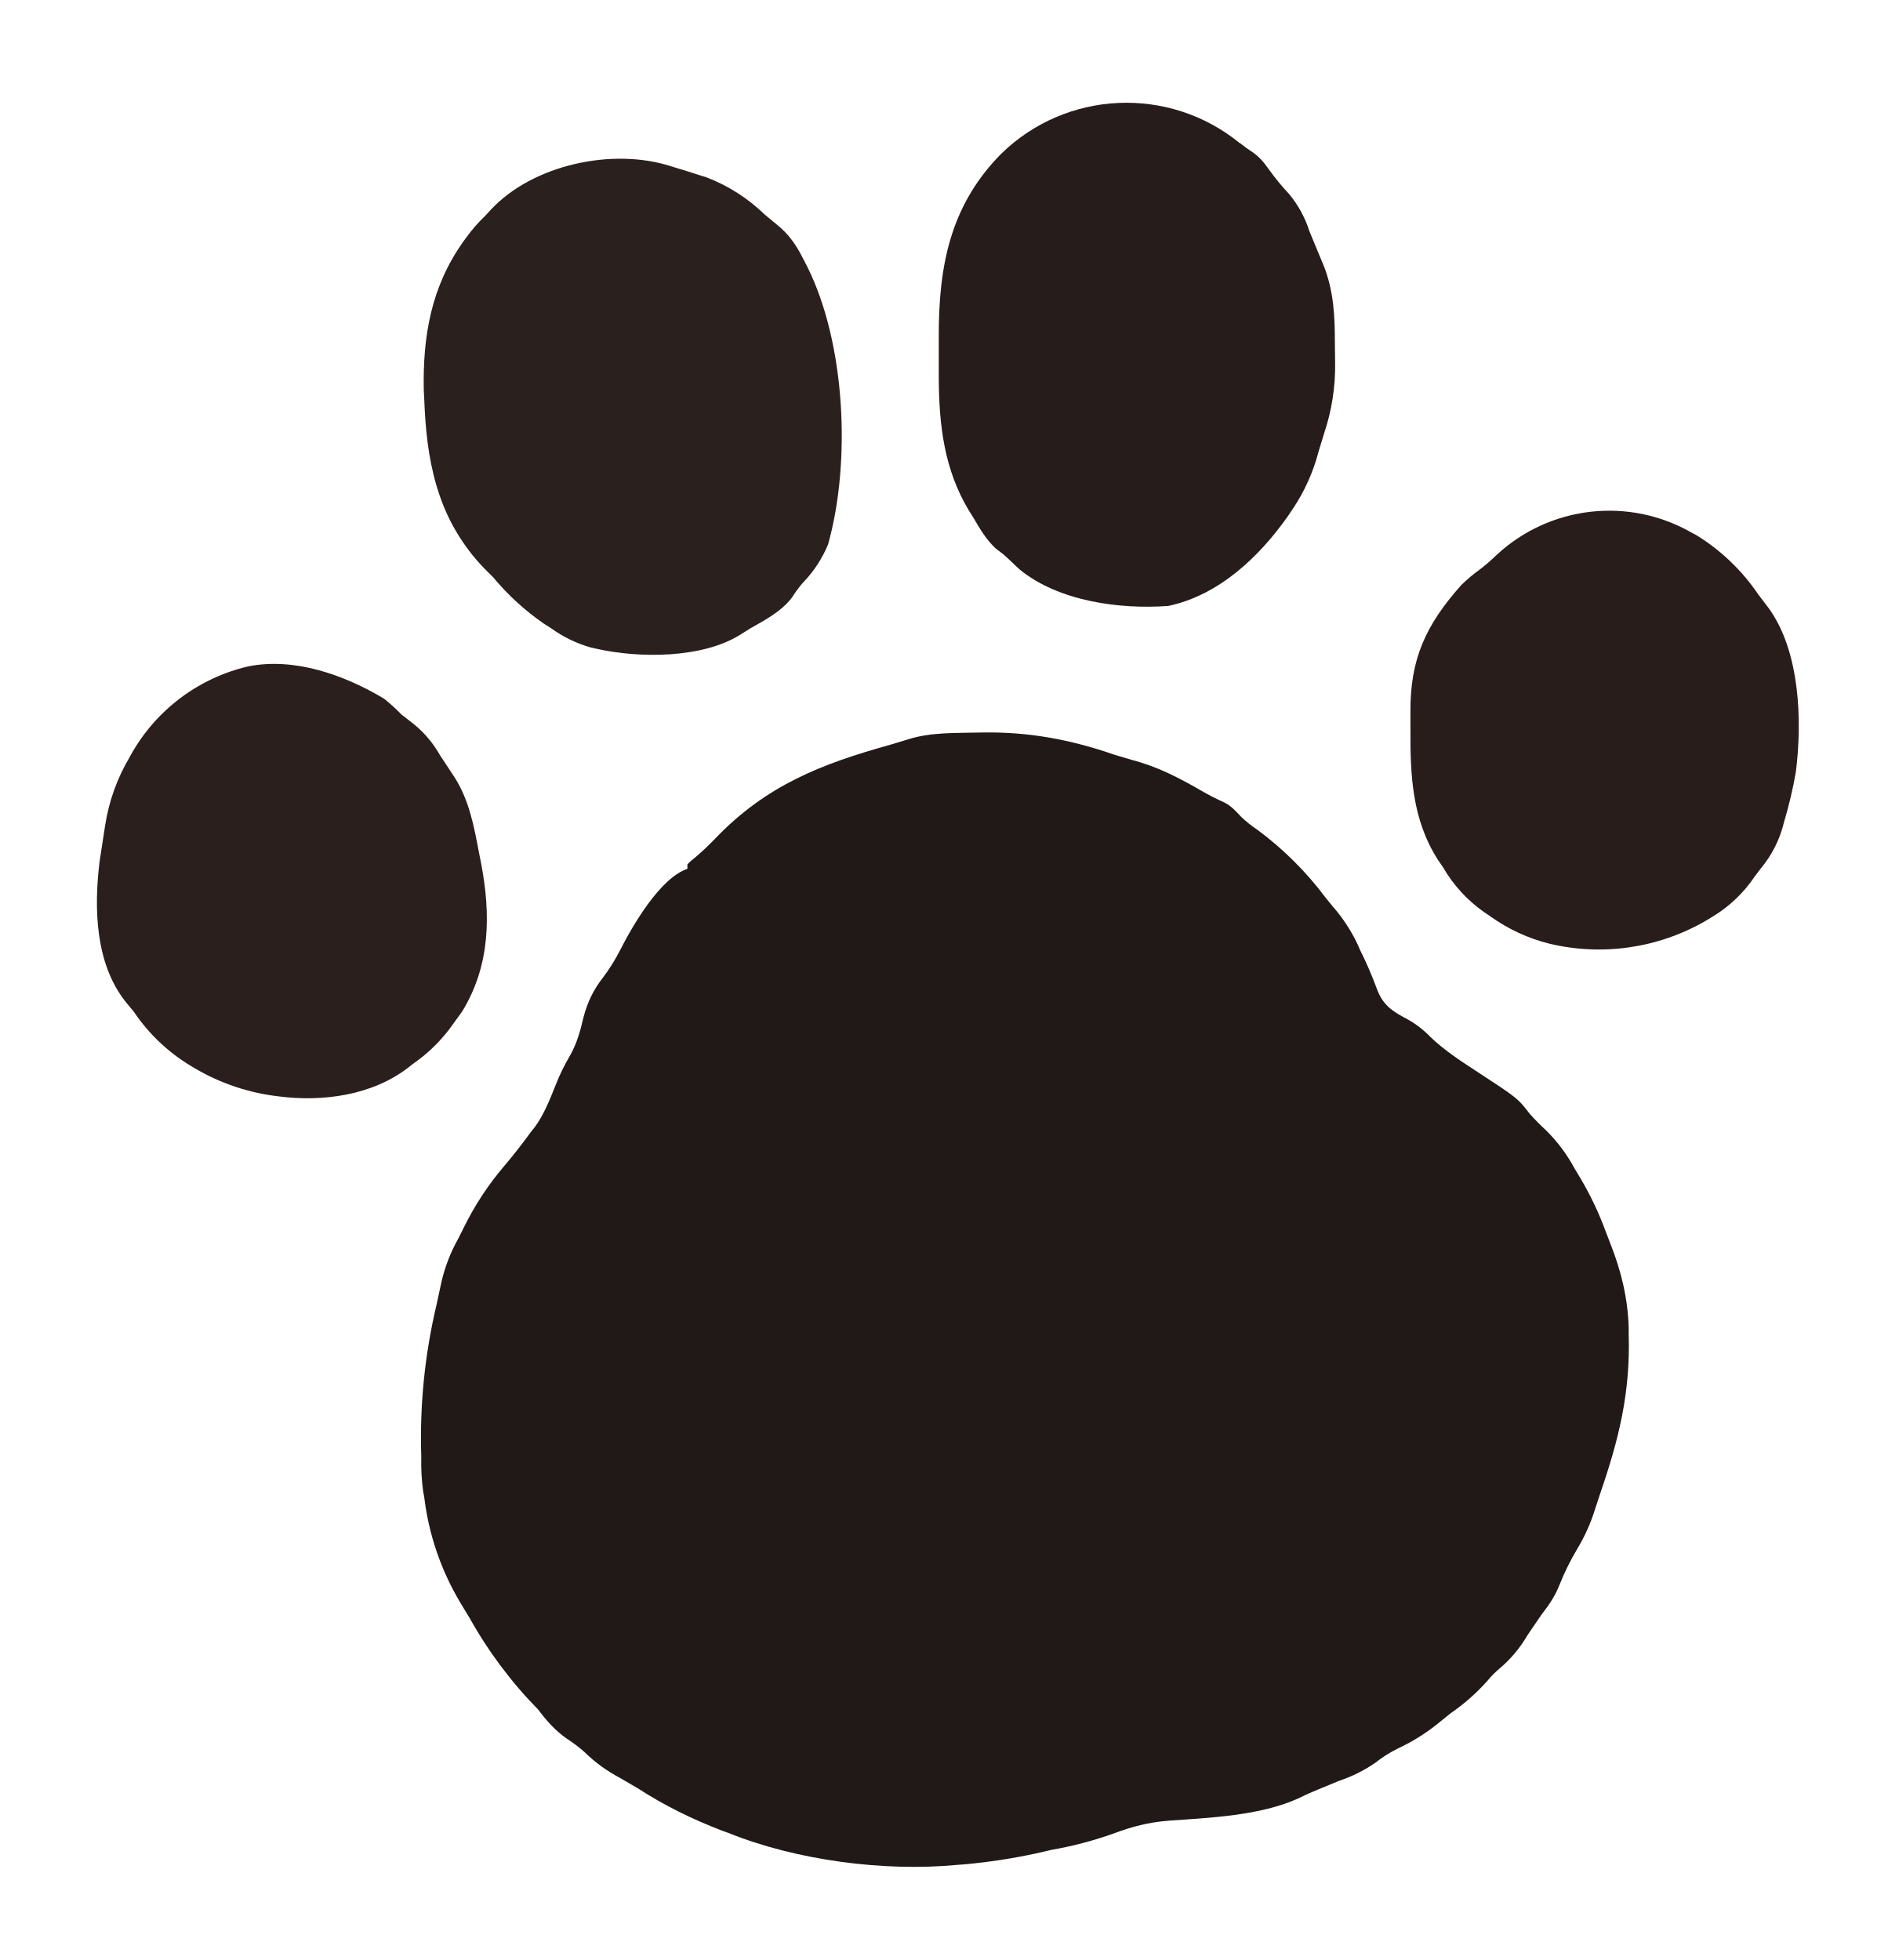
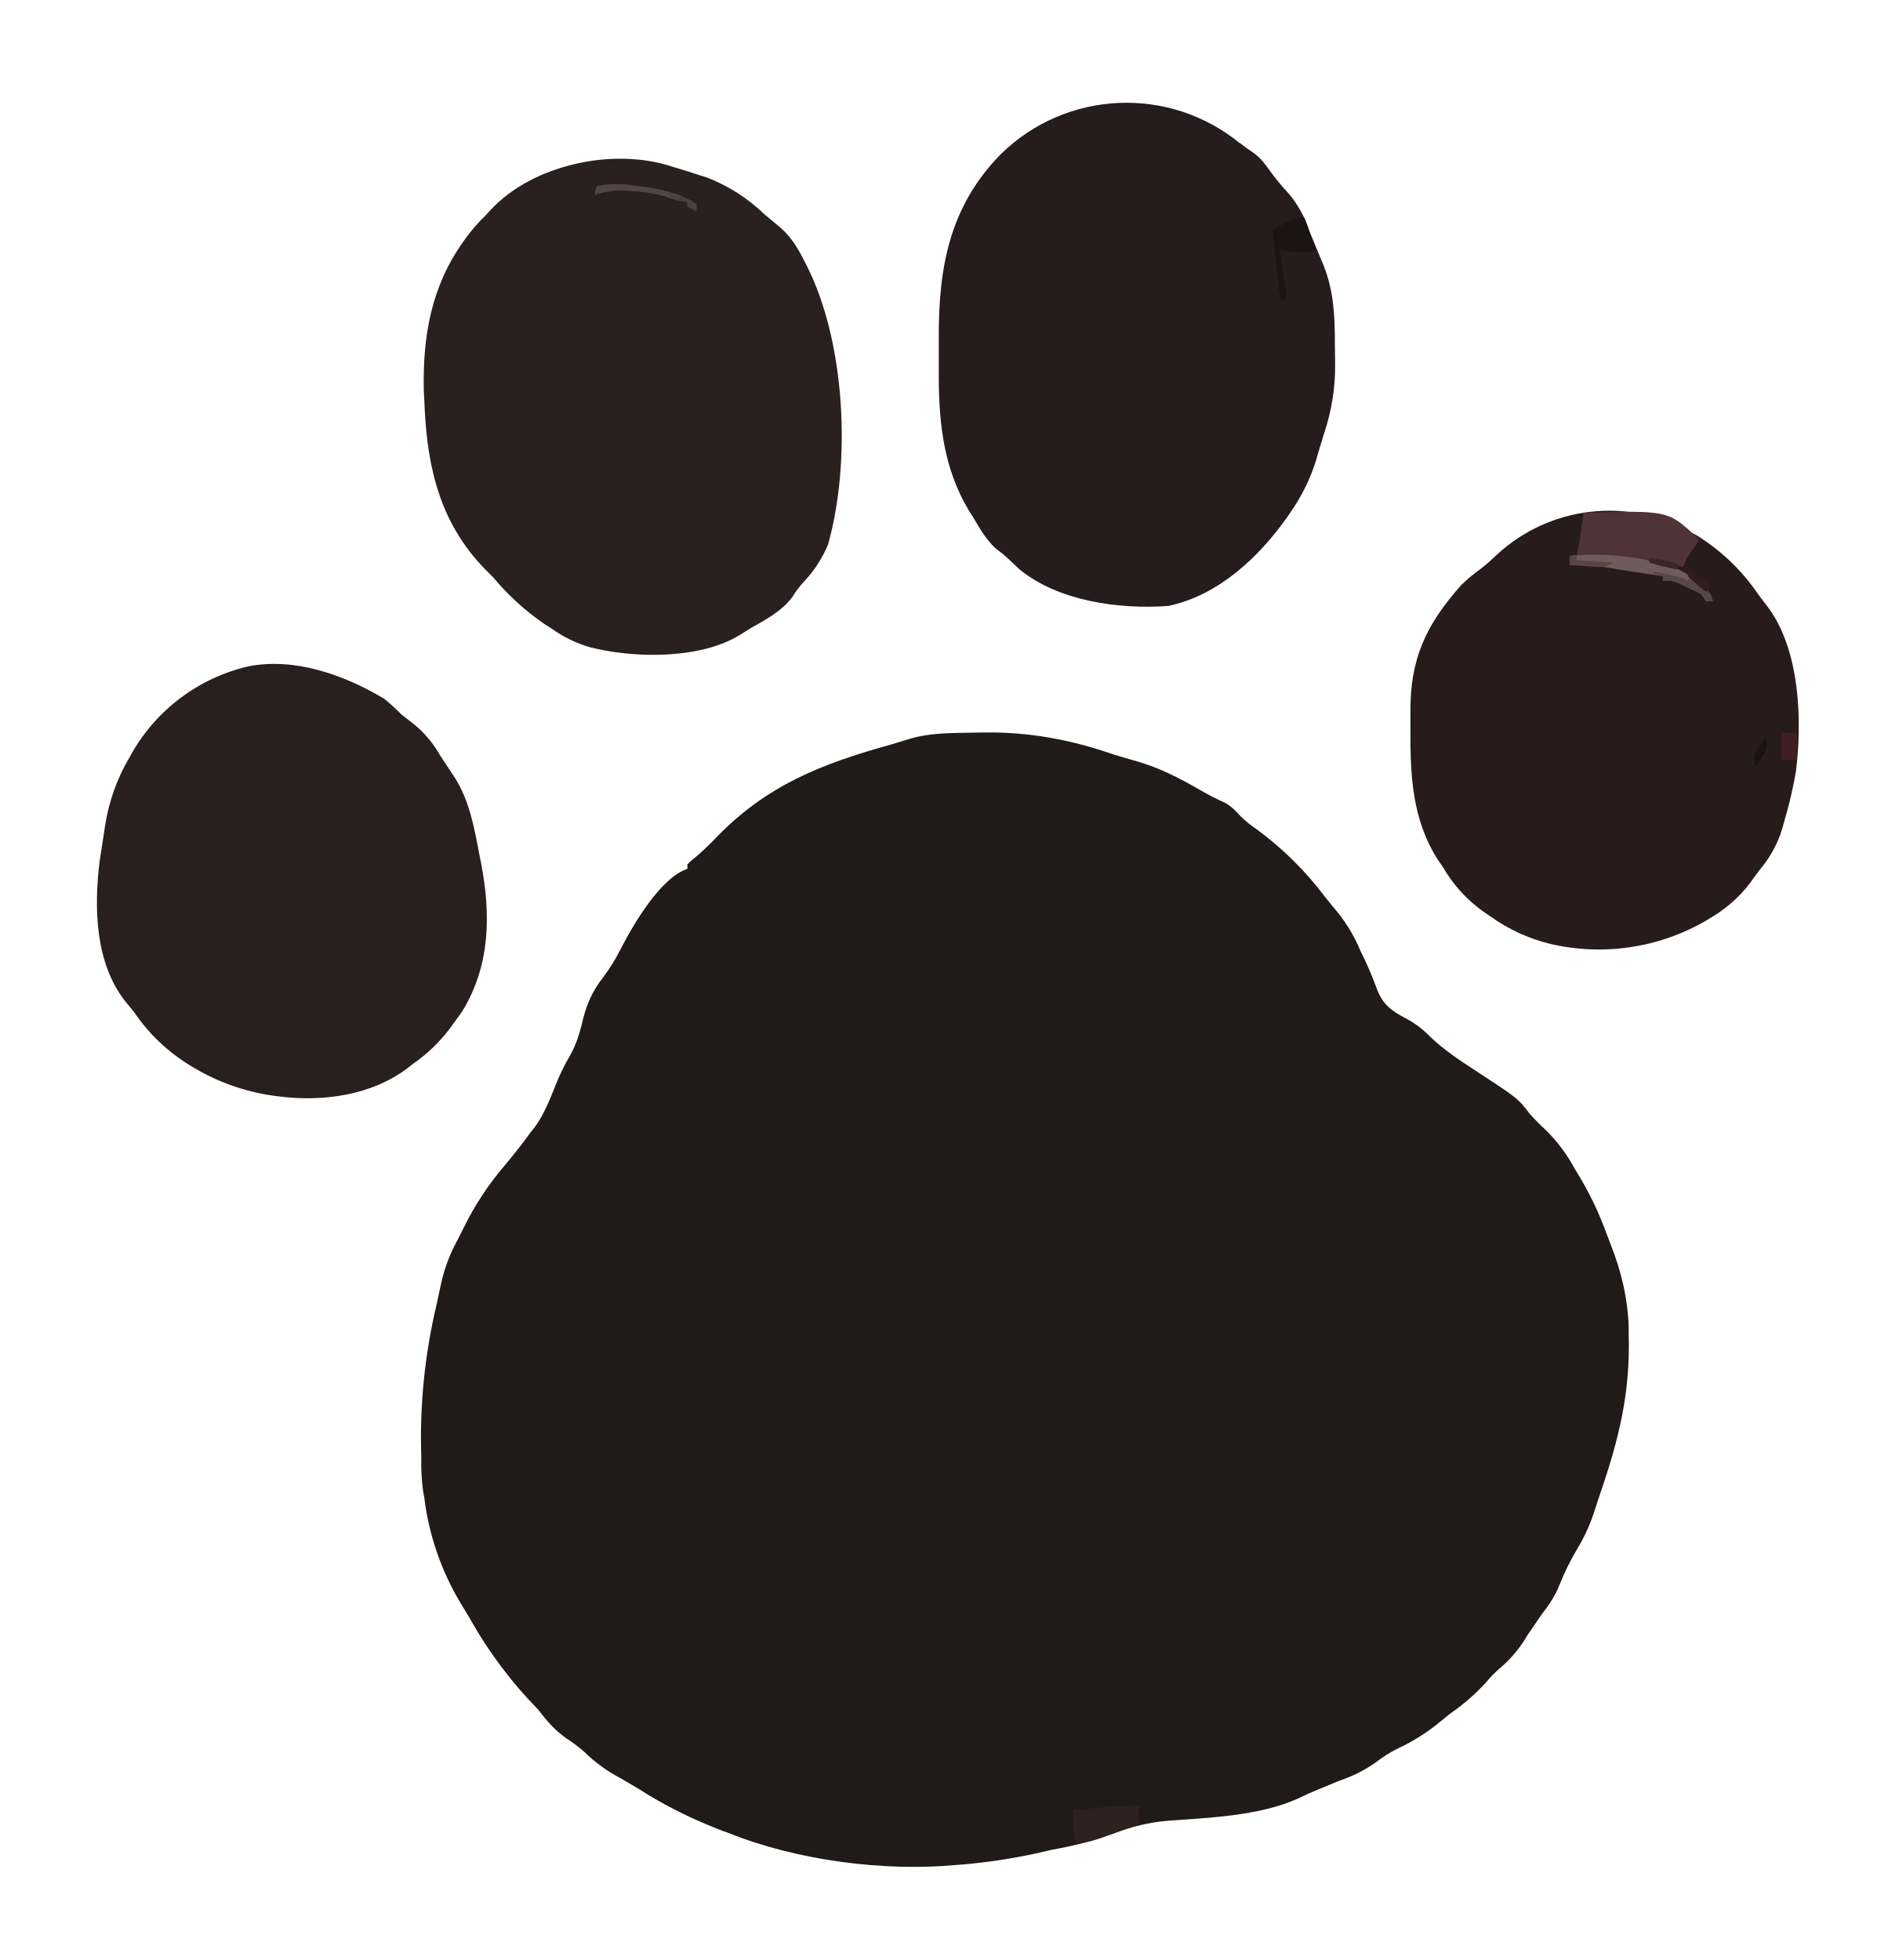
<svg xmlns="http://www.w3.org/2000/svg" width="832" height="864" viewBox="0 0 832 864">
-   <path fill="#211918" d="M432.7 322.9c20.5-.4 39.3 3.1 58.5 9.8l7.8 2.3c11.3 3 20.6 7.8 30.6 13.6q5 2.9 10.2 5.2c3 1.6 5 3.8 7.3 6.3q3.4 3.2 7.3 5.8a146 146 0 0 1 29.9 29.8l3 3.7a71 71 0 0 1 12.4 19.8q4 8 7.1 16.4c2.6 7.3 6.7 10.1 13.4 13.6q5.8 3.2 10.4 8c6 5.7 12.5 10 19.4 14.5 19 12.4 19 12.4 24.3 19.3q3.4 3.8 7.1 7.2A70 70 0 0 1 694 515l2.7 4.5q6.5 11 10.9 22.9l2.3 6c4.7 11.9 7.6 23.8 8 36.7v3c.8 25.7-4.3 46.4-12.7 70.7l-2.1 6.4a79 79 0 0 1-8 17.8q-4.4 7.4-7.6 15.4c-2 5.2-4.8 9.2-8.2 13.6l-6 8.8a56 56 0 0 1-12.3 14.7 41 41 0 0 0-5.5 5.6 92 92 0 0 1-16.3 14.3l-4.2 3.4a86 86 0 0 1-18.7 11.9 54 54 0 0 0-10 6.3 63 63 0 0 1-16 8l-9.2 3.8q-4.5 1.8-8.9 4c-16.8 7.6-39 8.5-57.2 9.8-8.7.7-16.1 2.6-24.3 5.7a165 165 0 0 1-27 7.1l-7.4 1.7a261 261 0 0 1-30.8 4.7l-3.9.3c-32 3-70.5-2-100.5-14.1l-2.8-1c-13.2-5.1-25.3-11-37.2-18.7l-7.7-4.5c-6-3.2-11-6.8-15.9-11.6a69 69 0 0 0-8-6c-5-3.6-8.6-7.7-12.3-12.6a189 189 0 0 1-30-40l-4.4-7.3A118 118 0 0 1 187 660l-.5-2.7a93 93 0 0 1-.8-14.9 254 254 0 0 1 6.8-67.6l1.5-7 .7-3.2A72 72 0 0 1 202 546l2.3-4.6a130 130 0 0 1 18.2-27.7q6-7.1 11.5-14.7l1.7-2.1c4.2-5.8 6.7-12.3 9.3-18.8q2.6-6.6 6.2-12.7c3.1-5.4 4.6-11 6-17 1.8-6.7 4.3-12 8.6-17.5q4.3-5.7 7.5-12c5.6-11 17.7-31.9 29.7-35.9v-2c1.4-1.4 1.4-1.4 3.4-3q4.7-4 9-8.5c22.3-23.2 46.4-32.7 77-41.2l7.6-2.3c10.5-3.4 21.8-2.8 32.7-3.1" />
-   <path fill="#2A201E" d="m295.8 73.3 7.5 2.3 5.6 1.8 2.6.8a76 76 0 0 1 25.6 16.4l5.2 4.3c5.4 4.3 8.6 9 11.7 15.1l1.8 3.5c16.9 33.8 19.4 86.2 9.2 122.5a54 54 0 0 1-11.2 17q-2.6 3-4.7 6.4c-4.8 6.2-11.5 9.7-18.2 13.5l-4.8 3c-16.8 10.4-44.4 10.3-63.1 6.1l-2.7-.6A56 56 0 0 1 243 277l-3.3-2.1a111 111 0 0 1-22.3-20.4l-3.9-3.9A86 86 0 0 1 193 216l-.6-1.9c-3.7-12.7-4.9-25-5.4-38.1l-.2-3.9c-.5-24 3.3-45.6 17.2-65.3l1.3-1.8a72 72 0 0 1 8.7-10l2.3-2.5c18.6-20 53.9-27.5 79.5-19.2" />
-   <path fill="#261C1B" d="M546.6 63.1C549 65 549 65 552 67c3.3 2.3 5.1 4.6 7.4 7.8q4 5.6 8.8 10.7a49 49 0 0 1 9 16.5l2.9 7 2.2 5.3 1 2.4c4.7 11.6 5.1 23 5.1 35.3l.1 7.8a93 93 0 0 1-4.9 31.4l-2.4 7.9a83 83 0 0 1-11.2 25l-2.5 3.7c-12.6 17.8-30.3 34.6-52.5 39.3-21.4 1.6-48.4-2-65.6-16.1l-5.1-4.8c-2.3-2.1-2.3-2.1-5.5-4.5-4.2-4-6.9-8.6-9.8-13.6l-1.9-3c-10.9-18.1-13.2-37.6-13.3-58.5v-18c-.1-30.8 4.8-57.7 27.3-80.6a79 79 0 0 1 105.5-4.8" />
-   <path fill="#291D1B" d="m746 235 1.9 1a90 90 0 0 1 27.1 26l4.7 6.2c13.8 19.2 14.7 49.7 11.9 72a188 188 0 0 1-5.2 22.1A50 50 0 0 1 776 383l-2.5 3.3A59 59 0 0 1 755 404l-3.3 2a94 94 0 0 1-68.7 10 76 76 0 0 1-26-12l-2.8-1.9a62 62 0 0 1-18.2-19.9l-2.2-3.2c-11.4-17.8-12.2-37.3-12.1-57.8V314c-.2-23.5 6.8-38.6 22.5-56.2a74 74 0 0 1 8.4-7q3.7-2.9 7-6.1A73 73 0 0 1 746 235" />
-   <path fill="#2A1F1C" d="M169.3 308q4 3.2 7.7 7l5.4 4.2A48 48 0 0 1 194 333l6.4 9.7c6.5 10.2 8.6 21.9 10.8 33.5l.8 4c4.4 22.8 4.2 45.3-8.3 65.7L200 451l-2.1 2.9c-4.7 6-9.6 10.7-15.9 15.1l-2.3 1.8c-15.9 12.1-37.5 15-56.9 12.5A94 94 0 0 1 86 471l-2-1.2A80 80 0 0 1 59 446l-3.8-4.6c-13.3-17-13.8-41.2-11.3-61.7l2.5-16.2A84 84 0 0 1 57 334l1-1.8a80 80 0 0 1 51.2-38.4c20.4-4.2 42.6 3.7 60.1 14.2" />
+   <path fill="#201A19" d="M432.7 322.9c20.5-.4 39.3 3.1 58.5 9.8l7.8 2.3c11.3 3 20.6 7.8 30.6 13.6q5 2.9 10.2 5.2c3 1.6 5 3.8 7.3 6.3q3.4 3.2 7.3 5.8a146 146 0 0 1 29.9 29.8l3 3.7a71 71 0 0 1 12.4 19.8q4 8 7.1 16.4c2.6 7.3 6.7 10.1 13.4 13.6q5.8 3.2 10.4 8c6 5.7 12.5 10 19.4 14.5 19 12.4 19 12.4 24.3 19.3q3.4 3.8 7.1 7.2A70 70 0 0 1 694 515l2.7 4.5q6.5 11 10.9 22.9l2.3 6c4.7 11.9 7.6 23.8 8 36.7v3c.8 25.7-4.3 46.4-12.7 70.7l-2.1 6.4a79 79 0 0 1-8 17.8q-4.4 7.4-7.6 15.4c-2 5.2-4.8 9.2-8.2 13.6l-6 8.8a56 56 0 0 1-12.3 14.7 41 41 0 0 0-5.5 5.6 92 92 0 0 1-16.3 14.3l-4.2 3.4a86 86 0 0 1-18.7 11.9 54 54 0 0 0-10 6.3 63 63 0 0 1-16 8l-9.2 3.8q-4.5 1.8-8.9 4c-16.8 7.6-39 8.5-57.2 9.8-8.7.7-16.1 2.6-24.3 5.7a165 165 0 0 1-27 7.1l-7.4 1.7a261 261 0 0 1-30.8 4.7l-3.9.3c-32 3-70.5-2-100.5-14.1l-2.8-1c-13.2-5.1-25.3-11-37.2-18.7l-7.7-4.5c-6-3.2-11-6.8-15.9-11.6a69 69 0 0 0-8-6c-5-3.6-8.6-7.7-12.3-12.6a189 189 0 0 1-30-40l-4.4-7.3A118 118 0 0 1 187 660l-.5-2.7a93 93 0 0 1-.8-14.9 254 254 0 0 1 6.8-67.6l1.5-7 .7-3.2A72 72 0 0 1 202 546l2.3-4.6a130 130 0 0 1 18.2-27.7q6-7.1 11.5-14.7l1.7-2.1c4.2-5.8 6.7-12.3 9.3-18.8q2.6-6.6 6.2-12.7c3.1-5.4 4.6-11 6-17 1.8-6.7 4.3-12 8.6-17.5q4.3-5.7 7.5-12c5.6-11 17.7-31.9 29.7-35.9v-2c1.4-1.4 1.4-1.4 3.4-3q4.7-4 9-8.5c22.3-23.2 46.4-32.7 77-41.2l7.6-2.3c10.5-3.4 21.8-2.8 32.7-3.1" />
+   <path fill="#2A2020" d="m295.8 73.3 7.5 2.3 5.6 1.8 2.6.8a76 76 0 0 1 25.6 16.4l5.2 4.3c5.4 4.3 8.6 9 11.7 15.1l1.8 3.5c16.9 33.8 19.4 86.2 9.2 122.5a54 54 0 0 1-11.2 17q-2.6 3-4.7 6.4c-4.8 6.2-11.5 9.7-18.2 13.5l-4.8 3c-16.8 10.4-44.4 10.3-63.1 6.1l-2.7-.6A56 56 0 0 1 243 277l-3.3-2.1a111 111 0 0 1-22.3-20.4l-3.9-3.9A86 86 0 0 1 193 216l-.6-1.9c-3.7-12.7-4.9-25-5.4-38.1l-.2-3.9c-.5-24 3.3-45.6 17.2-65.3l1.3-1.8a72 72 0 0 1 8.7-10l2.3-2.5c18.6-20 53.9-27.5 79.5-19.2" />
+   <path fill="#261C1D" d="M546.6 63.1C549 65 549 65 552 67c3.3 2.3 5.1 4.6 7.4 7.8q4 5.6 8.8 10.7a49 49 0 0 1 9 16.5l2.9 7 2.2 5.3 1 2.4c4.7 11.6 5.1 23 5.1 35.3l.1 7.8a93 93 0 0 1-4.9 31.4l-2.4 7.9a83 83 0 0 1-11.2 25l-2.5 3.7c-12.6 17.8-30.3 34.6-52.5 39.3-21.4 1.6-48.4-2-65.6-16.1l-5.1-4.8c-2.3-2.1-2.3-2.1-5.5-4.5-4.2-4-6.9-8.6-9.8-13.6l-1.9-3c-10.9-18.1-13.2-37.6-13.3-58.5v-18c-.1-30.8 4.8-57.7 27.3-80.6a79 79 0 0 1 105.5-4.8" />
+   <path fill="#271B1C" d="m746 235 1.9 1a90 90 0 0 1 27.1 26l4.7 6.2c13.8 19.2 14.7 49.7 11.9 72a188 188 0 0 1-5.2 22.1A50 50 0 0 1 776 383l-2.5 3.3A59 59 0 0 1 755 404l-3.3 2a94 94 0 0 1-68.7 10 76 76 0 0 1-26-12l-2.8-1.9a62 62 0 0 1-18.2-19.9l-2.2-3.2c-11.4-17.8-12.2-37.3-12.1-57.8V314c-.2-23.5 6.8-38.6 22.5-56.2a74 74 0 0 1 8.4-7q3.7-2.9 7-6.1A73 73 0 0 1 746 235" />
+   <path fill="#291F1E" d="M169.3 308q4 3.2 7.7 7l5.4 4.2A48 48 0 0 1 194 333l6.4 9.7c6.5 10.2 8.6 21.9 10.8 33.5l.8 4c4.4 22.8 4.2 45.3-8.3 65.7L200 451l-2.1 2.9c-4.7 6-9.6 10.7-15.9 15.1l-2.3 1.8c-15.9 12.1-37.5 15-56.9 12.5A94 94 0 0 1 86 471l-2-1.2A80 80 0 0 1 59 446l-3.8-4.6c-13.3-17-13.8-41.2-11.3-61.7l2.5-16.2A84 84 0 0 1 57 334l1-1.8a80 80 0 0 1 51.2-38.4c20.4-4.2 42.6 3.7 60.1 14.2" />
+   <path fill="#4E3436" d="M698 226c37.2-1 37.2-1 49.8 10.7l1.2 1.3-1.3 1.9-1.6 2.4-1.7 2.4C743 247 743 247 742 250l-2.3-.6-3-.8-9.7-2.6v2q1.4 0 2.9.3A39 39 0 0 1 754 262l1 3h-3l-2-3c-2.9-1.6-2.9-1.6-6.4-3.2l-3.4-1.6C737 256 737 256 733 256v-2l-17-2.6c-3-.4-3-.4-5.2-.9a88 88 0 0 0-13.4-1.2l-5.4-.3v-4h3l1-5 .5-2.8z" />
+   <path fill="#2E2120" d="M502 796v8l-10.6 4-3 1a60 60 0 0 1-14.4 4q-1.2-7.3-1-15l10-1 2.8-.3q8.1-.8 16.2-.7" />
+   <path fill="#6E5C5B" d="M692 245a114 114 0 0 1 44.8 4.8c7 2.4 12.3 6.8 17.2 12.2l1 3h-3l-2-3c-2.9-1.6-2.9-1.6-6.4-3.2l-3.4-1.6C737 256 737 256 733 256v-2l-17-2.6c-3-.4-3-.4-5.2-.9a88 88 0 0 0-13.4-1.2l-5.4-.3z" />
+   <path fill="#1C1314" d="m575 96 5 14c-1 1-1 1-3.4 1.1h-5.8q-3.5-.1-6.8-1.1l2.1 13.4.4 2.8.5 2.6v2.2l-2 2a45 45 0 0 1-1.7-9.6l-1.3-12.2-1-10.2 5.3-2.5 3-1.4C572 96 572 96 575 96" />
+   <path fill="#3F1F22" d="M785 323h7v12h-7z" />
+   <path fill="#534543" d="m277.9 81.6 2.5.3c9 1 19 3 26.6 8.1v3l-4-2v-2l-2.4-.3a50 50 0 0 1-7.8-2.2 62 62 0 0 0-15-2.3l-2.3-.2c-5-.2-8.8.4-13.5 2l1-4a44 44 0 0 1 14.9-.4" />
+   <path fill="#564749" d="M729 252c10.6 2 10.6 2 15 4l1-2 4.4 3.8 2.5 2.2c2.1 2 2.1 2 3.1 5h-3l-2-3c-2.9-1.6-2.9-1.6-6.4-3.2l-3.4-1.6C737 256 737 256 733 256v-2l-4-1z" />
+   <path fill="#584645" d="M692 245h3v2l16 1c-3.9 2.6-6.8 2-11.2 1.6l-2.3-.2q-2.7 0-5.5-.4z" />
+   <path fill="#311C20" d="M744 252h3v2l2.4.3c2.6.7 2.6.7 4.6 3.7l-2 3-4-3.4-2.2-1.9-1.8-1.7z" />
+   <path fill="#3A2629" d="M727 246c4.7.5 8.7 1 13 3l-1 2q-6-1.1-12-3z" />
+   <path fill="#4C403F" d="m294 85 4.8 1.4 2.7.8c2.5.8 2.5.8 5.5 2.8v3l-4-2v-2l-2.8-.3c-3.3-.7-4-1.3-6.2-3.7" />
+   <path fill="#191112" d="M778 325c1 2.6 1.1 3.7 0 6.4q-.8 1.1-1.4 2.4l-1.5 2.4-1.1 1.8c-1-2.6-1.1-3.7 0-6.4q.8-1 1.4-2.4l1.5-2.4z" />
</svg>
